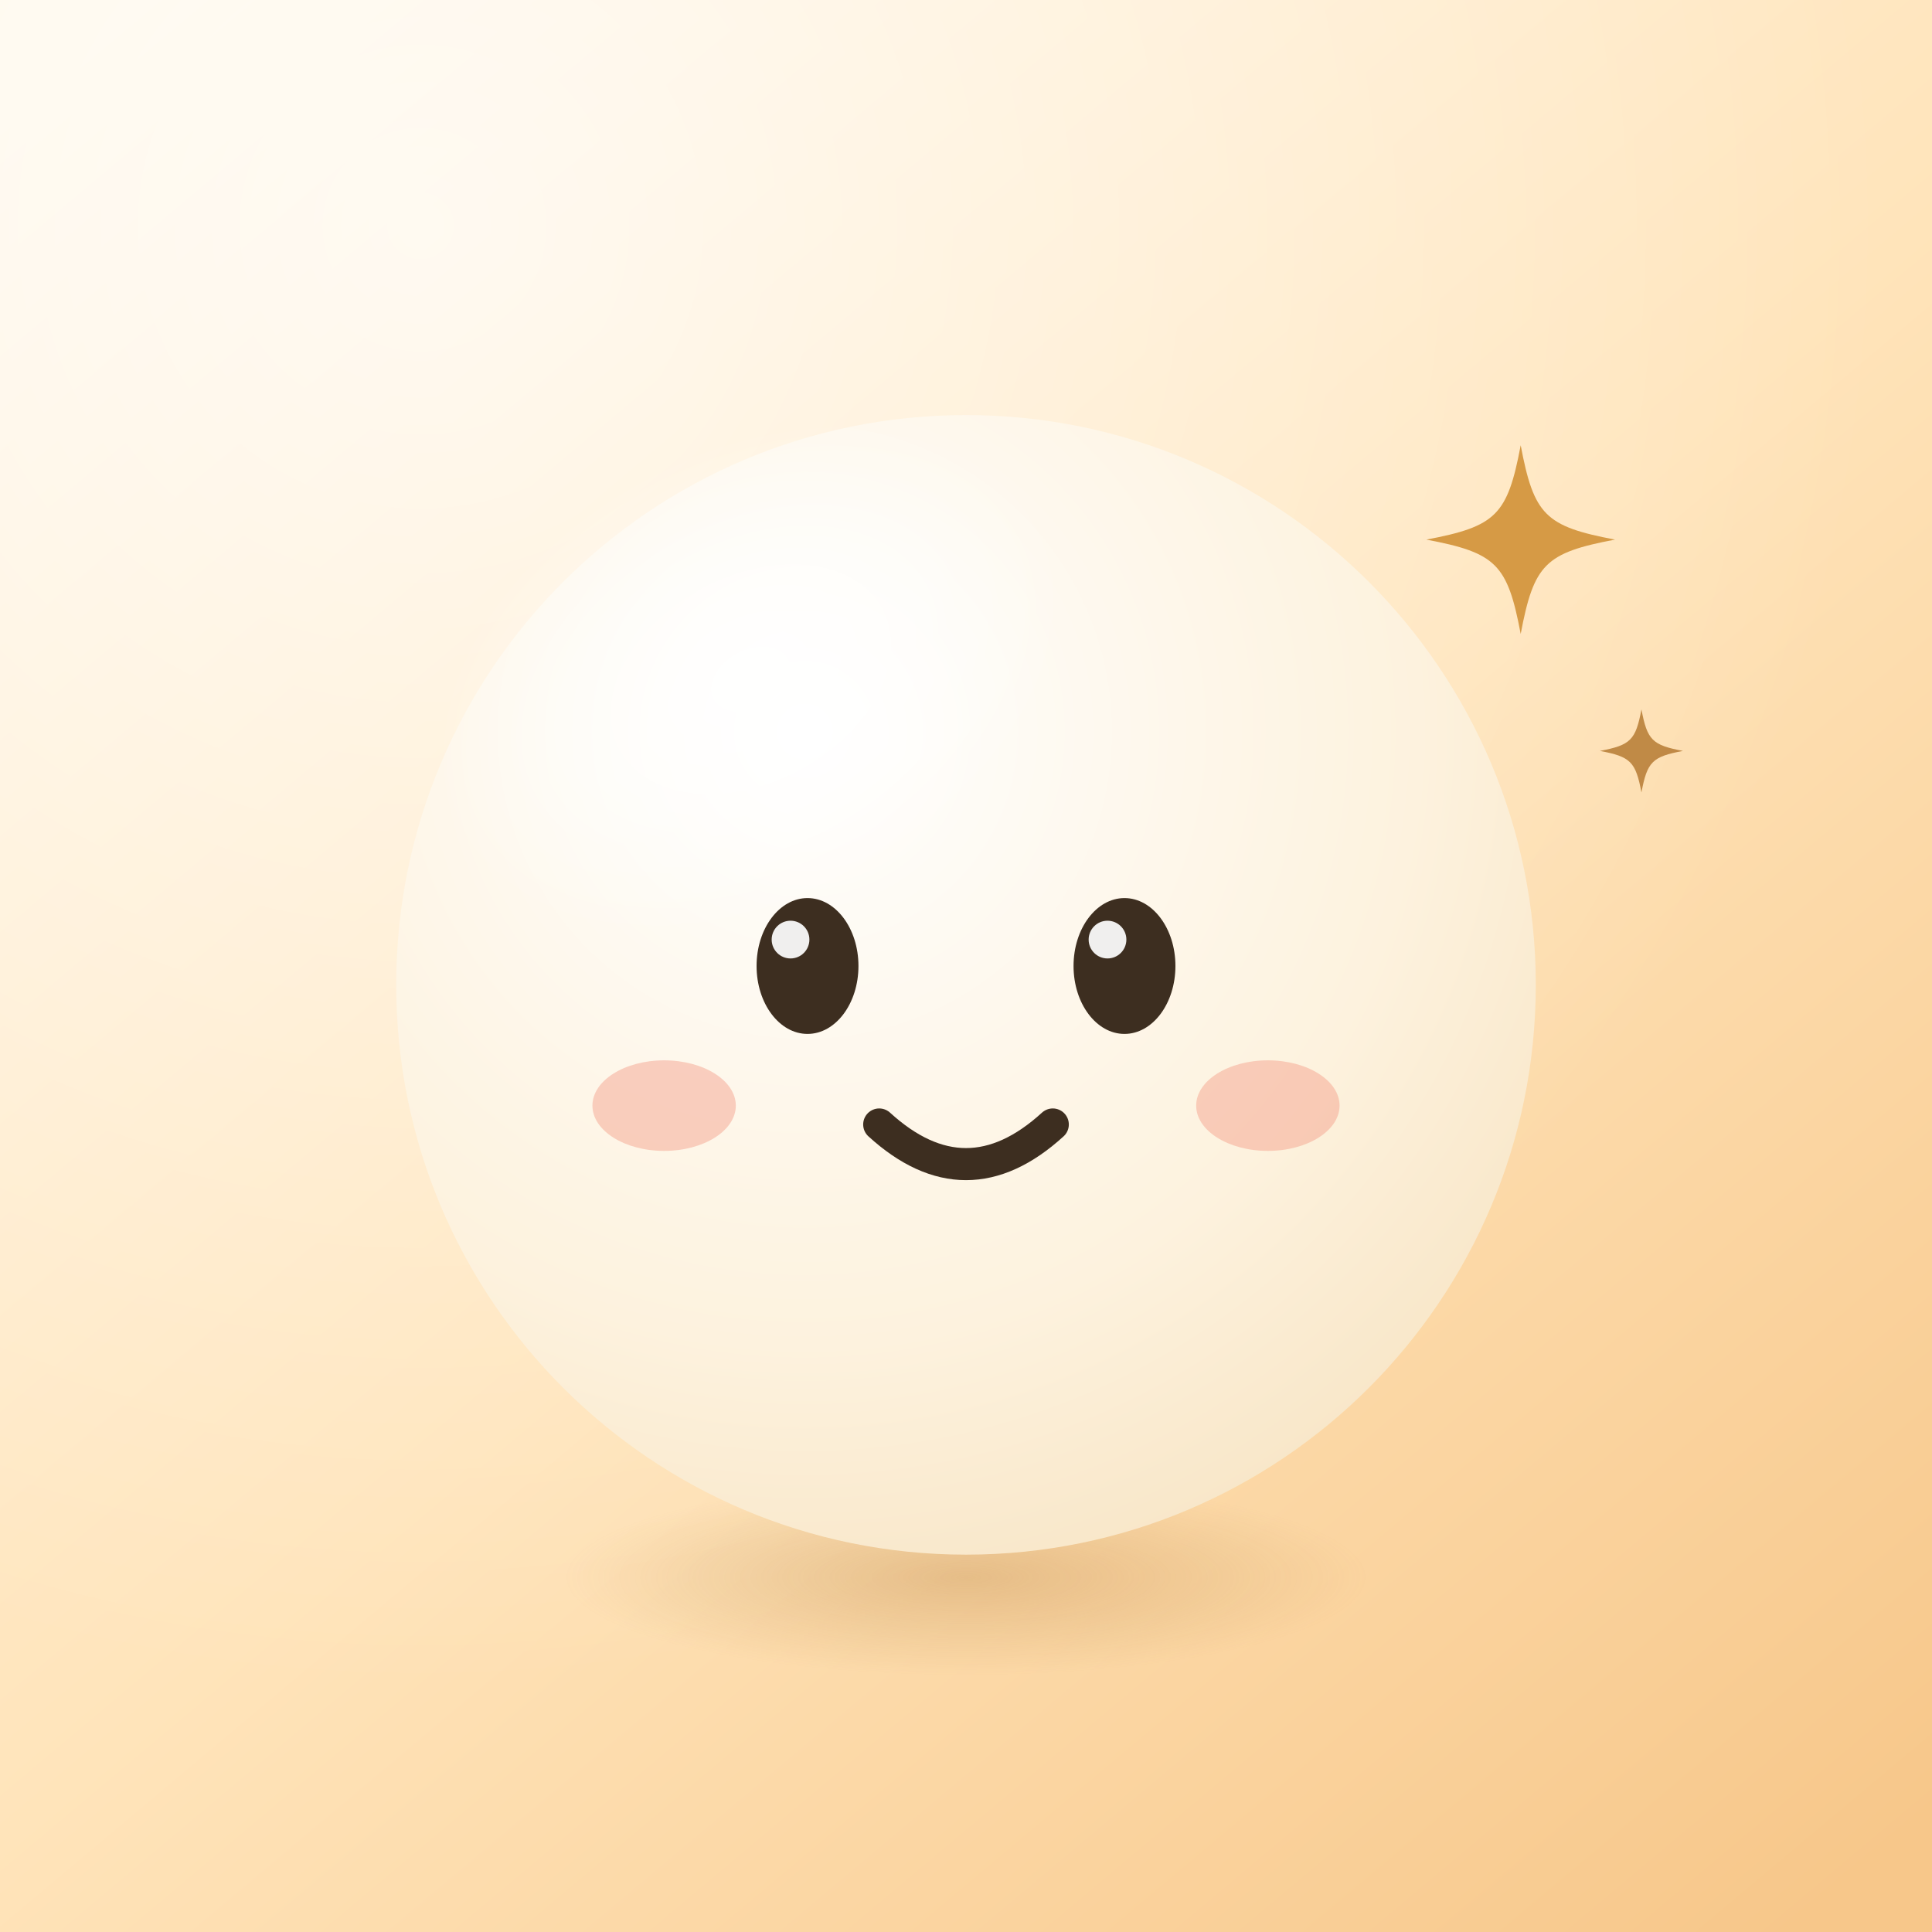
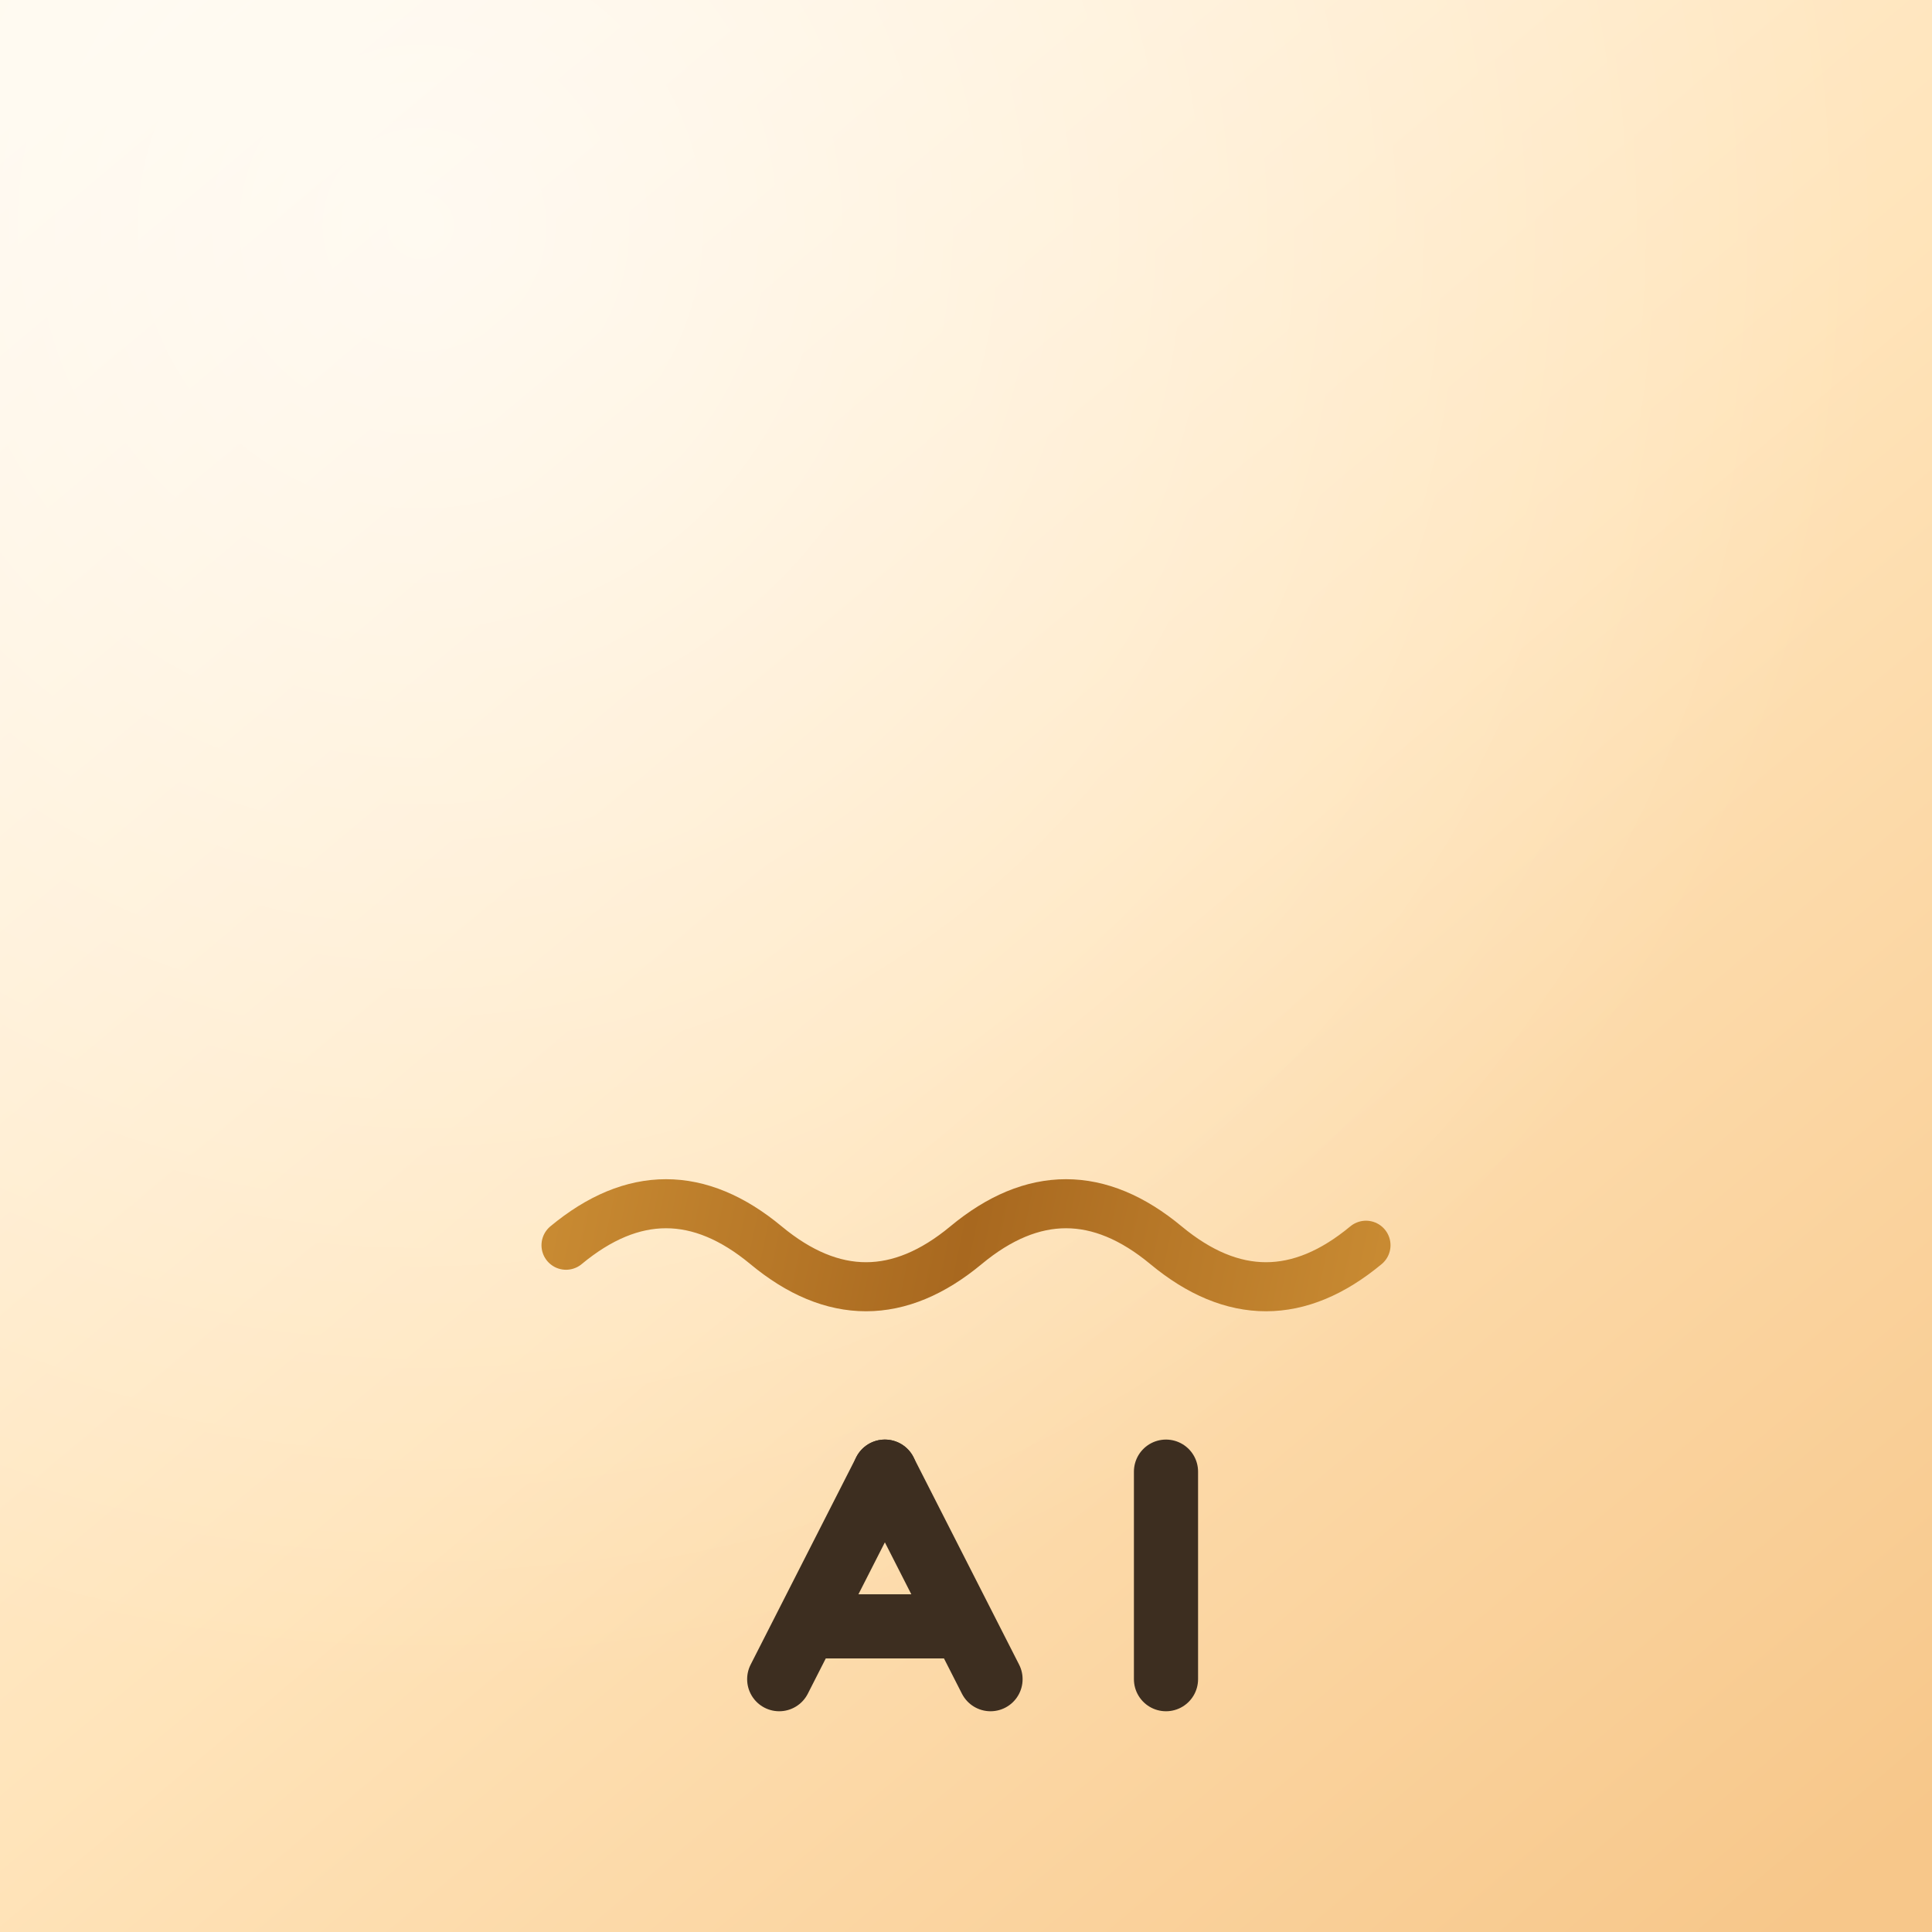
<svg xmlns="http://www.w3.org/2000/svg" width="1024" height="1024" viewBox="0 0 1024 1024" role="img" aria-label="喜爱 应用图标">
  <defs>
    <linearGradient id="bg" x1="0.08" y1="0" x2="0.92" y2="1">
      <stop offset="0" stop-color="#FFF6E6" />
      <stop offset="0.52" stop-color="#FFE4BA" />
      <stop offset="1" stop-color="#F7C78A" />
    </linearGradient>
    <radialGradient id="cornerLight" cx="0.22" cy="0.12" r="0.75">
      <stop offset="0" stop-color="#FFFFFF" stop-opacity="0.62" />
      <stop offset="1" stop-color="#FFFFFF" stop-opacity="0" />
    </radialGradient>
-     <radialGradient id="body" cx="0.36" cy="0.28" r="0.92">
-       <stop offset="0" stop-color="#FFFFFF" />
-       <stop offset="0.58" stop-color="#FDF2DE" />
-       <stop offset="1" stop-color="#F5DFBA" />
-     </radialGradient>
-     <radialGradient id="ground" cx="0.5" cy="0.5" r="0.5">
-       <stop offset="0" stop-color="#B27A38" stop-opacity="0.30" />
-       <stop offset="1" stop-color="#B27A38" stop-opacity="0" />
-     </radialGradient>
-     <radialGradient id="gloss" cx="0.5" cy="0.5" r="0.5">
-       <stop offset="0" stop-color="#FFFFFF" stop-opacity="0.85" />
-       <stop offset="0.55" stop-color="#FFFFFF" stop-opacity="0.42" />
-       <stop offset="1" stop-color="#FFFFFF" stop-opacity="0" />
-     </radialGradient>
-     <linearGradient id="star" gradientUnits="userSpaceOnUse" x1="760" y1="250" x2="860" y2="360">
-       <stop offset="0" stop-color="#D69A45" />
-       <stop offset="1" stop-color="#9E6322" />
+     <linearGradient id="wave" gradientUnits="userSpaceOnUse" x1="300" y1="616" x2="724" y2="704">
+       <stop offset="0" stop-color="#C88A32" />
+       <stop offset="0.5" stop-color="#A8681F" />
+       <stop offset="1" stop-color="#C88A32" />
    </linearGradient>
  </defs>
  <rect width="1024" height="1024" fill="url(#bg)" />
  <rect width="1024" height="1024" fill="url(#cornerLight)" />
-   <ellipse cx="512" cy="836" rx="212" ry="52" fill="url(#ground)" />
-   <circle cx="512" cy="522" r="302" fill="url(#body)" />
-   <ellipse cx="398" cy="360" rx="176" ry="122" fill="url(#gloss)" transform="rotate(-28 398 360)" />
-   <ellipse cx="428" cy="512" rx="27" ry="36" fill="#3D2E20" />
-   <ellipse cx="596" cy="512" rx="27" ry="36" fill="#3D2E20" />
-   <circle cx="419" cy="498" r="10" fill="#FFFFFF" fill-opacity="0.92" />
-   <circle cx="587" cy="498" r="10" fill="#FFFFFF" fill-opacity="0.92" />
-   <ellipse cx="352" cy="586" rx="38" ry="24" fill="#F2957F" fill-opacity="0.42" />
-   <ellipse cx="672" cy="586" rx="38" ry="24" fill="#F2957F" fill-opacity="0.42" />
-   <path d="M466 596 Q512 638 558 596" stroke="#3D2E20" stroke-width="17" stroke-linecap="round" fill="none" />
-   <path d="M0,-1 C0.14,-0.26 0.26,-0.14 1,0 C0.26,0.14 0.14,0.26 0,1 C-0.14,0.26 -0.26,0.14 -1,0 C-0.26,-0.14 -0.14,-0.26 0,-1 Z" transform="translate(806,286) scale(50)" fill="url(#star)" />
-   <path d="M0,-1 C0.14,-0.26 0.26,-0.14 1,0 C0.26,0.14 0.14,0.26 0,1 C-0.14,0.26 -0.26,0.14 -1,0 C-0.26,-0.14 -0.14,-0.26 0,-1 Z" transform="translate(870,398) scale(22)" fill="#B57B33" fill-opacity="0.85" />
+   <path d="{{XI_PATH}}" transform="translate(286.7,514.0) scale(0.4517,-0.4517)" fill="#3D2E20" />
+   <path d="M300 660 Q353 616 406 660 T512 660 T618 660 T724 660" stroke="url(#wave)" stroke-width="26" stroke-linecap="round" fill="none" />
+   <g fill="none" stroke="#3D2E20" stroke-width="34" stroke-linecap="round" stroke-linejoin="round">
+     <path d="M413 890 L469 780" />
+     <path d="M525 890 L469 780" />
+     <path d="M437 862 L501 862" />
+     <path d="M618 780 L618 890" />
+   </g>
</svg>
